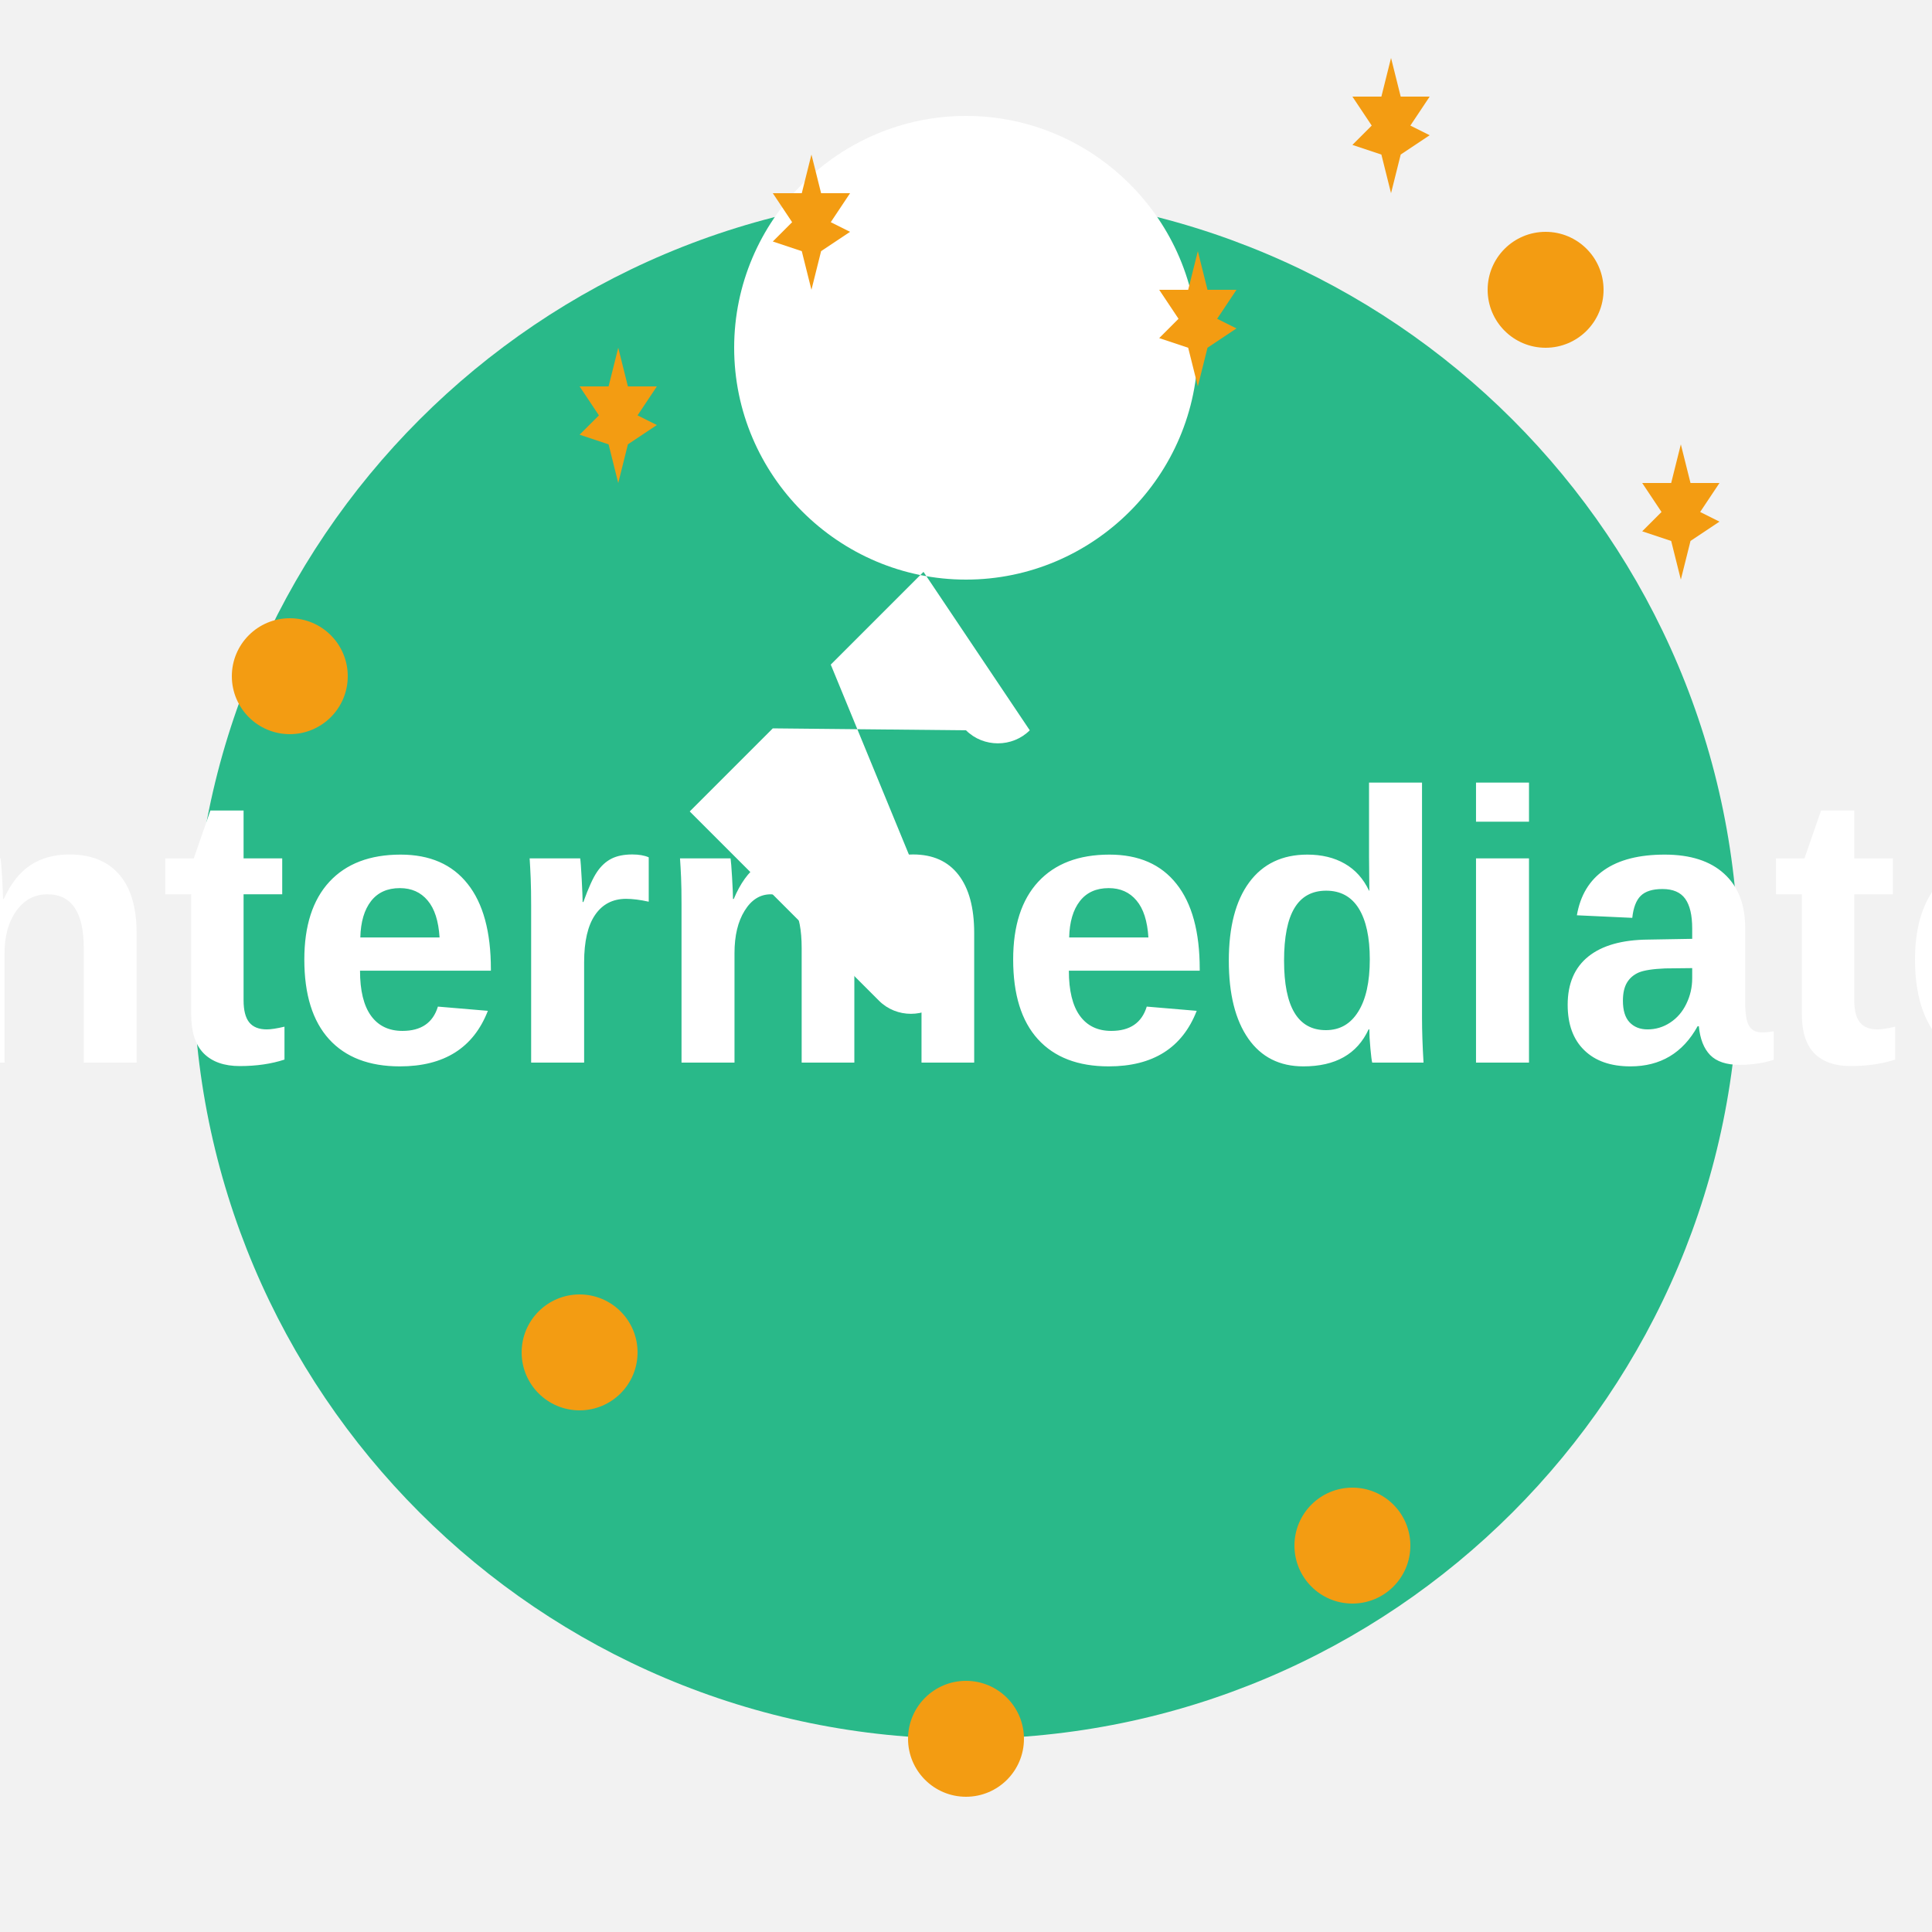
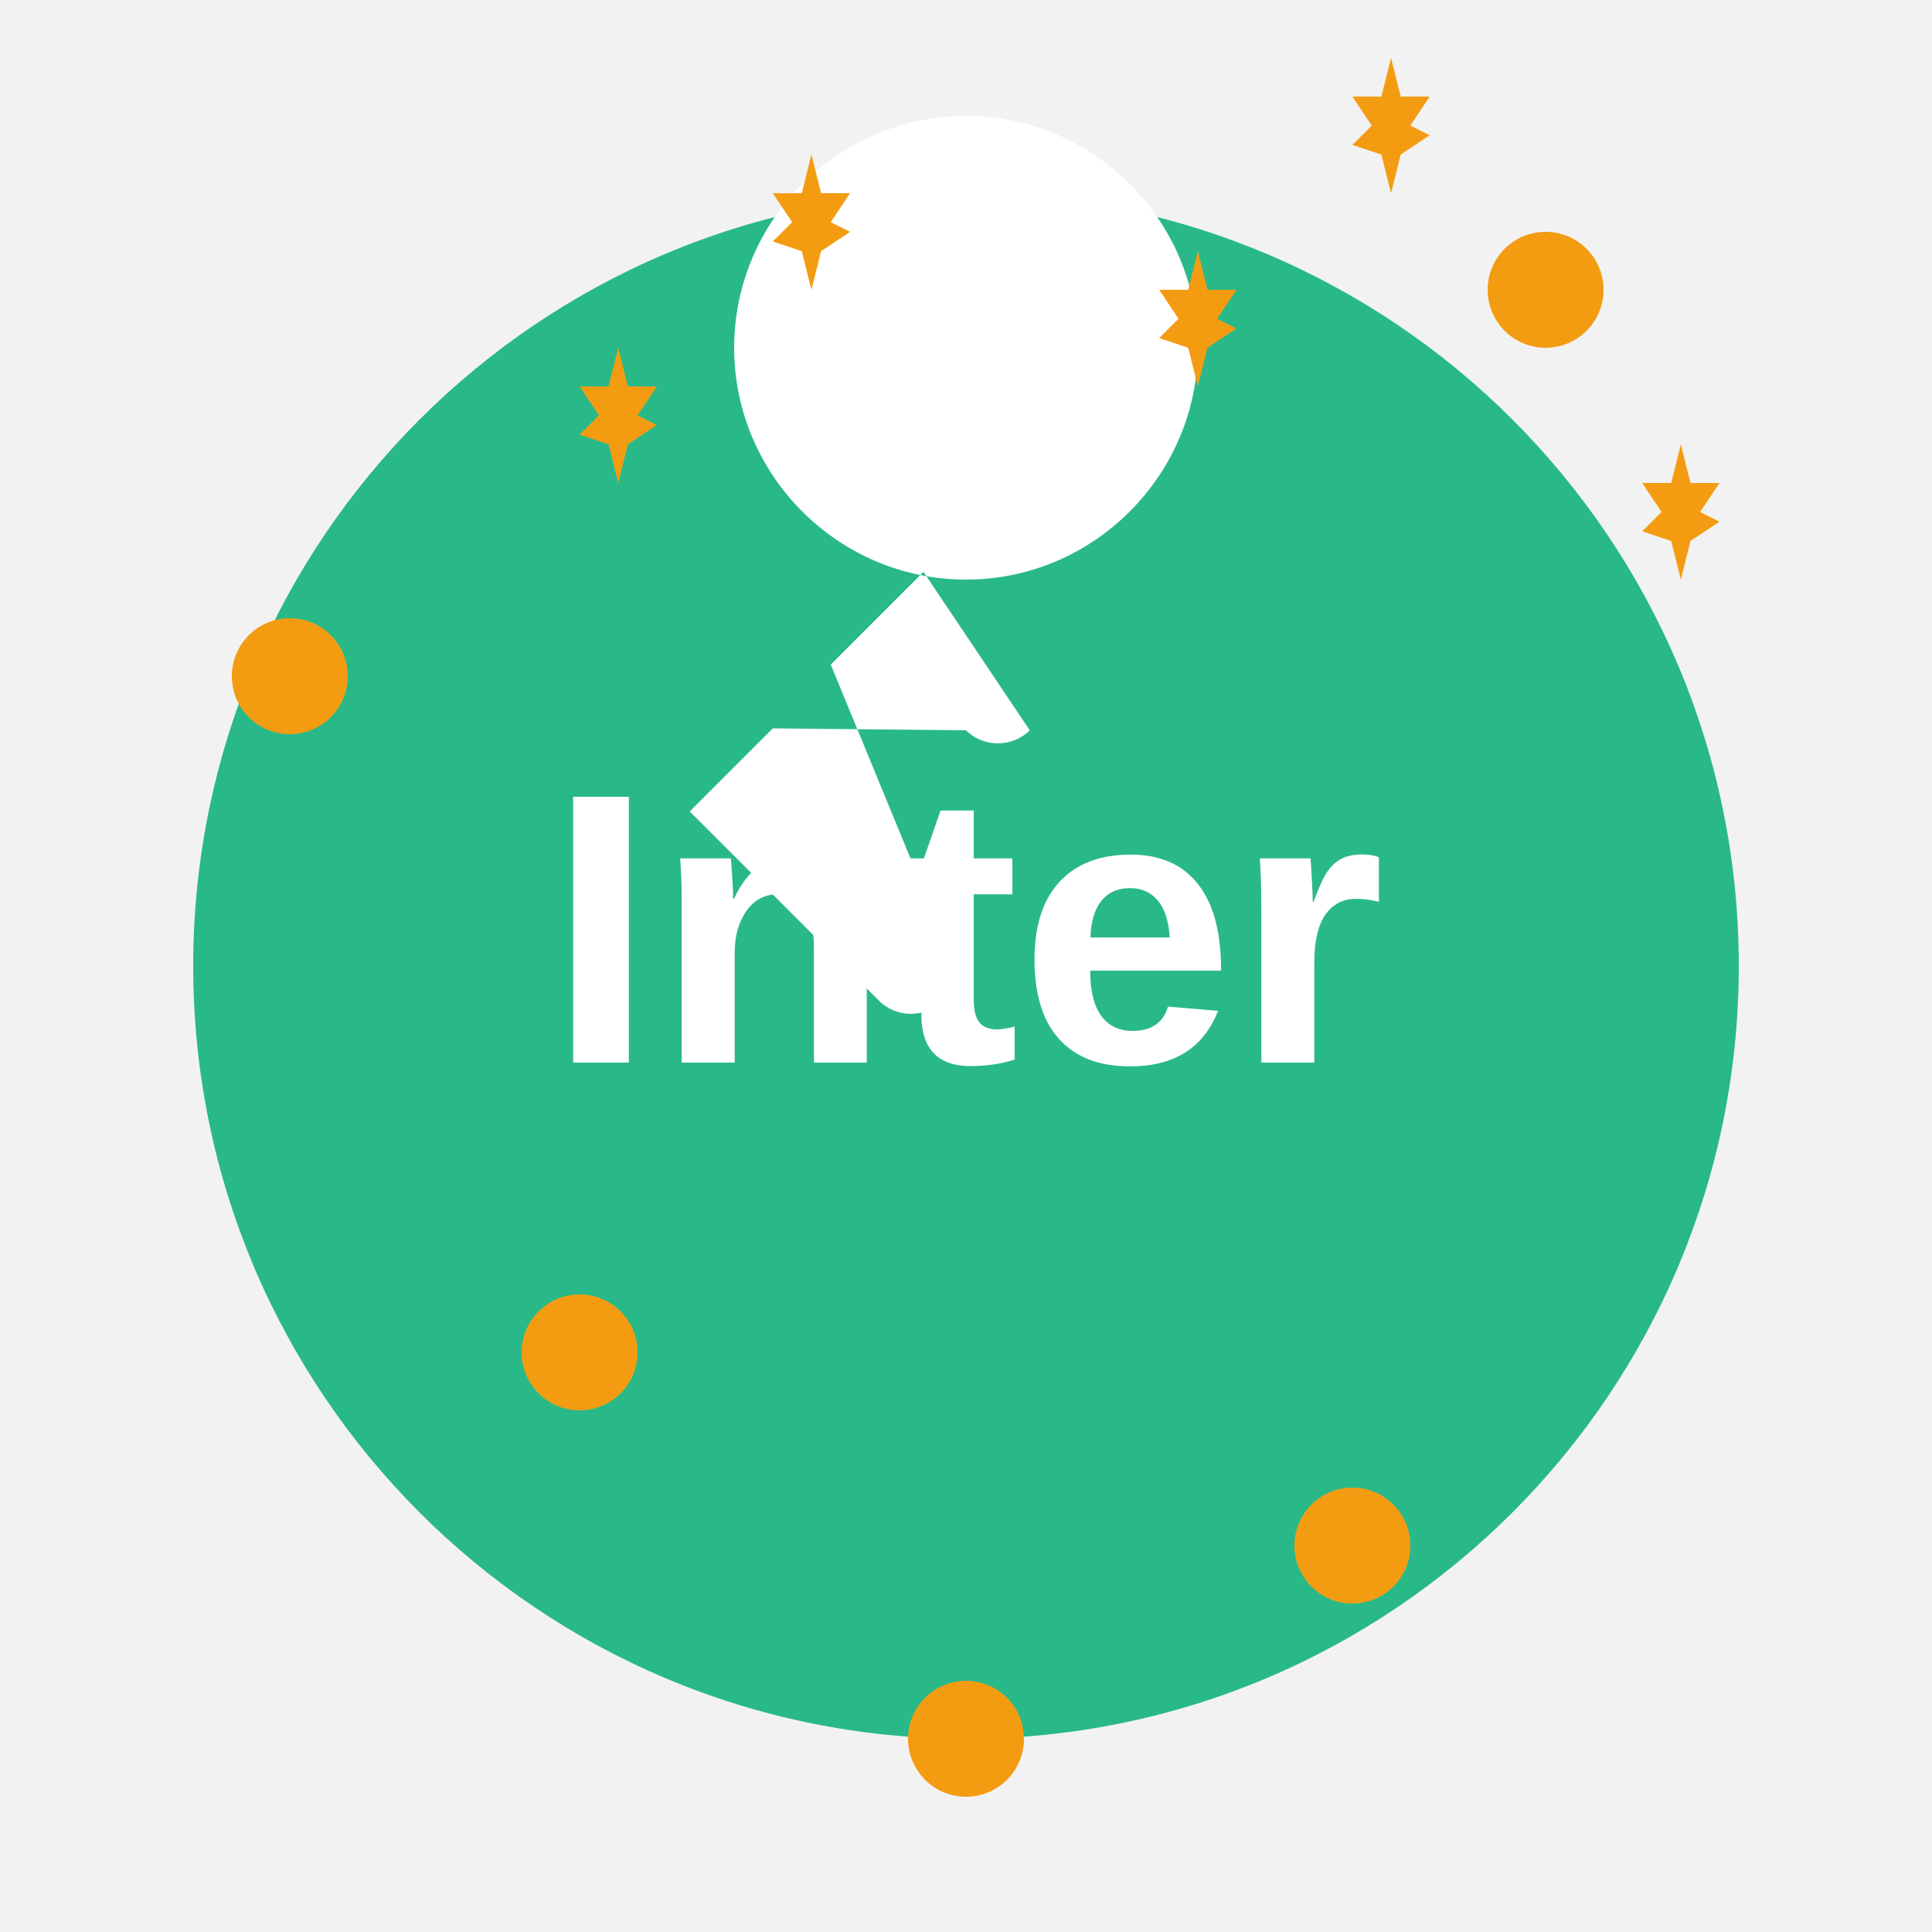
<svg xmlns="http://www.w3.org/2000/svg" width="200" height="200" viewBox="0 0 200 200">
  <rect width="200" height="200" fill="#f2f2f2" />
  <circle cx="100" cy="100" r="80" fill="#29b989" />
  <text x="100" y="110" font-family="Arial, sans-serif" font-size="40" font-weight="bold" fill="#fff" text-anchor="middle">
-     Intermediate
+     Inter
  </text>
  <path d="M100 60c13.2 0 24-10.8 24-24s-10.8-24-24-24-24 10.8-24 24 10.8 24 24 24zm6.6 15.6c-1.8 1.8-4.8 1.8-6.6 0L80 75.4 71.4 84l19.6 19.6c1.8 1.8 4.8 1.8 6.6 0 1.8-1.8 1.8-4.8 0-6.6L86 68.8l9.6-9.6z" fill="#fff" />
  <polygon points="60,40 63,40 64,36 65,40 68,40 66,43 68,44 65,46 64,50 63,46 60,45 62,43" fill="#f39c12" />
  <polygon points="80,20 83,20 84,16 85,20 88,20 86,23 88,24 85,26 84,30 83,26 80,25 82,23" fill="#f39c12" />
  <polygon points="120,30 123,30 124,26 125,30 128,30 126,33 128,34 125,36 124,40 123,36 120,35 122,33" fill="#f39c12" />
  <polygon points="140,10 143,10 144,6 145,10 148,10 146,13 148,14 145,16 144,20 143,16 140,15 142,13" fill="#f39c12" />
  <polygon points="170,50 173,50 174,46 175,50 178,50 176,53 178,54 175,56 174,60 173,56 170,55 172,53" fill="#f39c12" />
  <circle cx="60" cy="140" r="6" fill="#f39c12" />
  <circle cx="30" cy="70" r="6" fill="#f39c12" />
  <circle cx="160" cy="30" r="6" fill="#f39c12" />
  <circle cx="140" cy="160" r="6" fill="#f39c12" />
  <circle cx="100" cy="180" r="6" fill="#f39c12" />
</svg>
